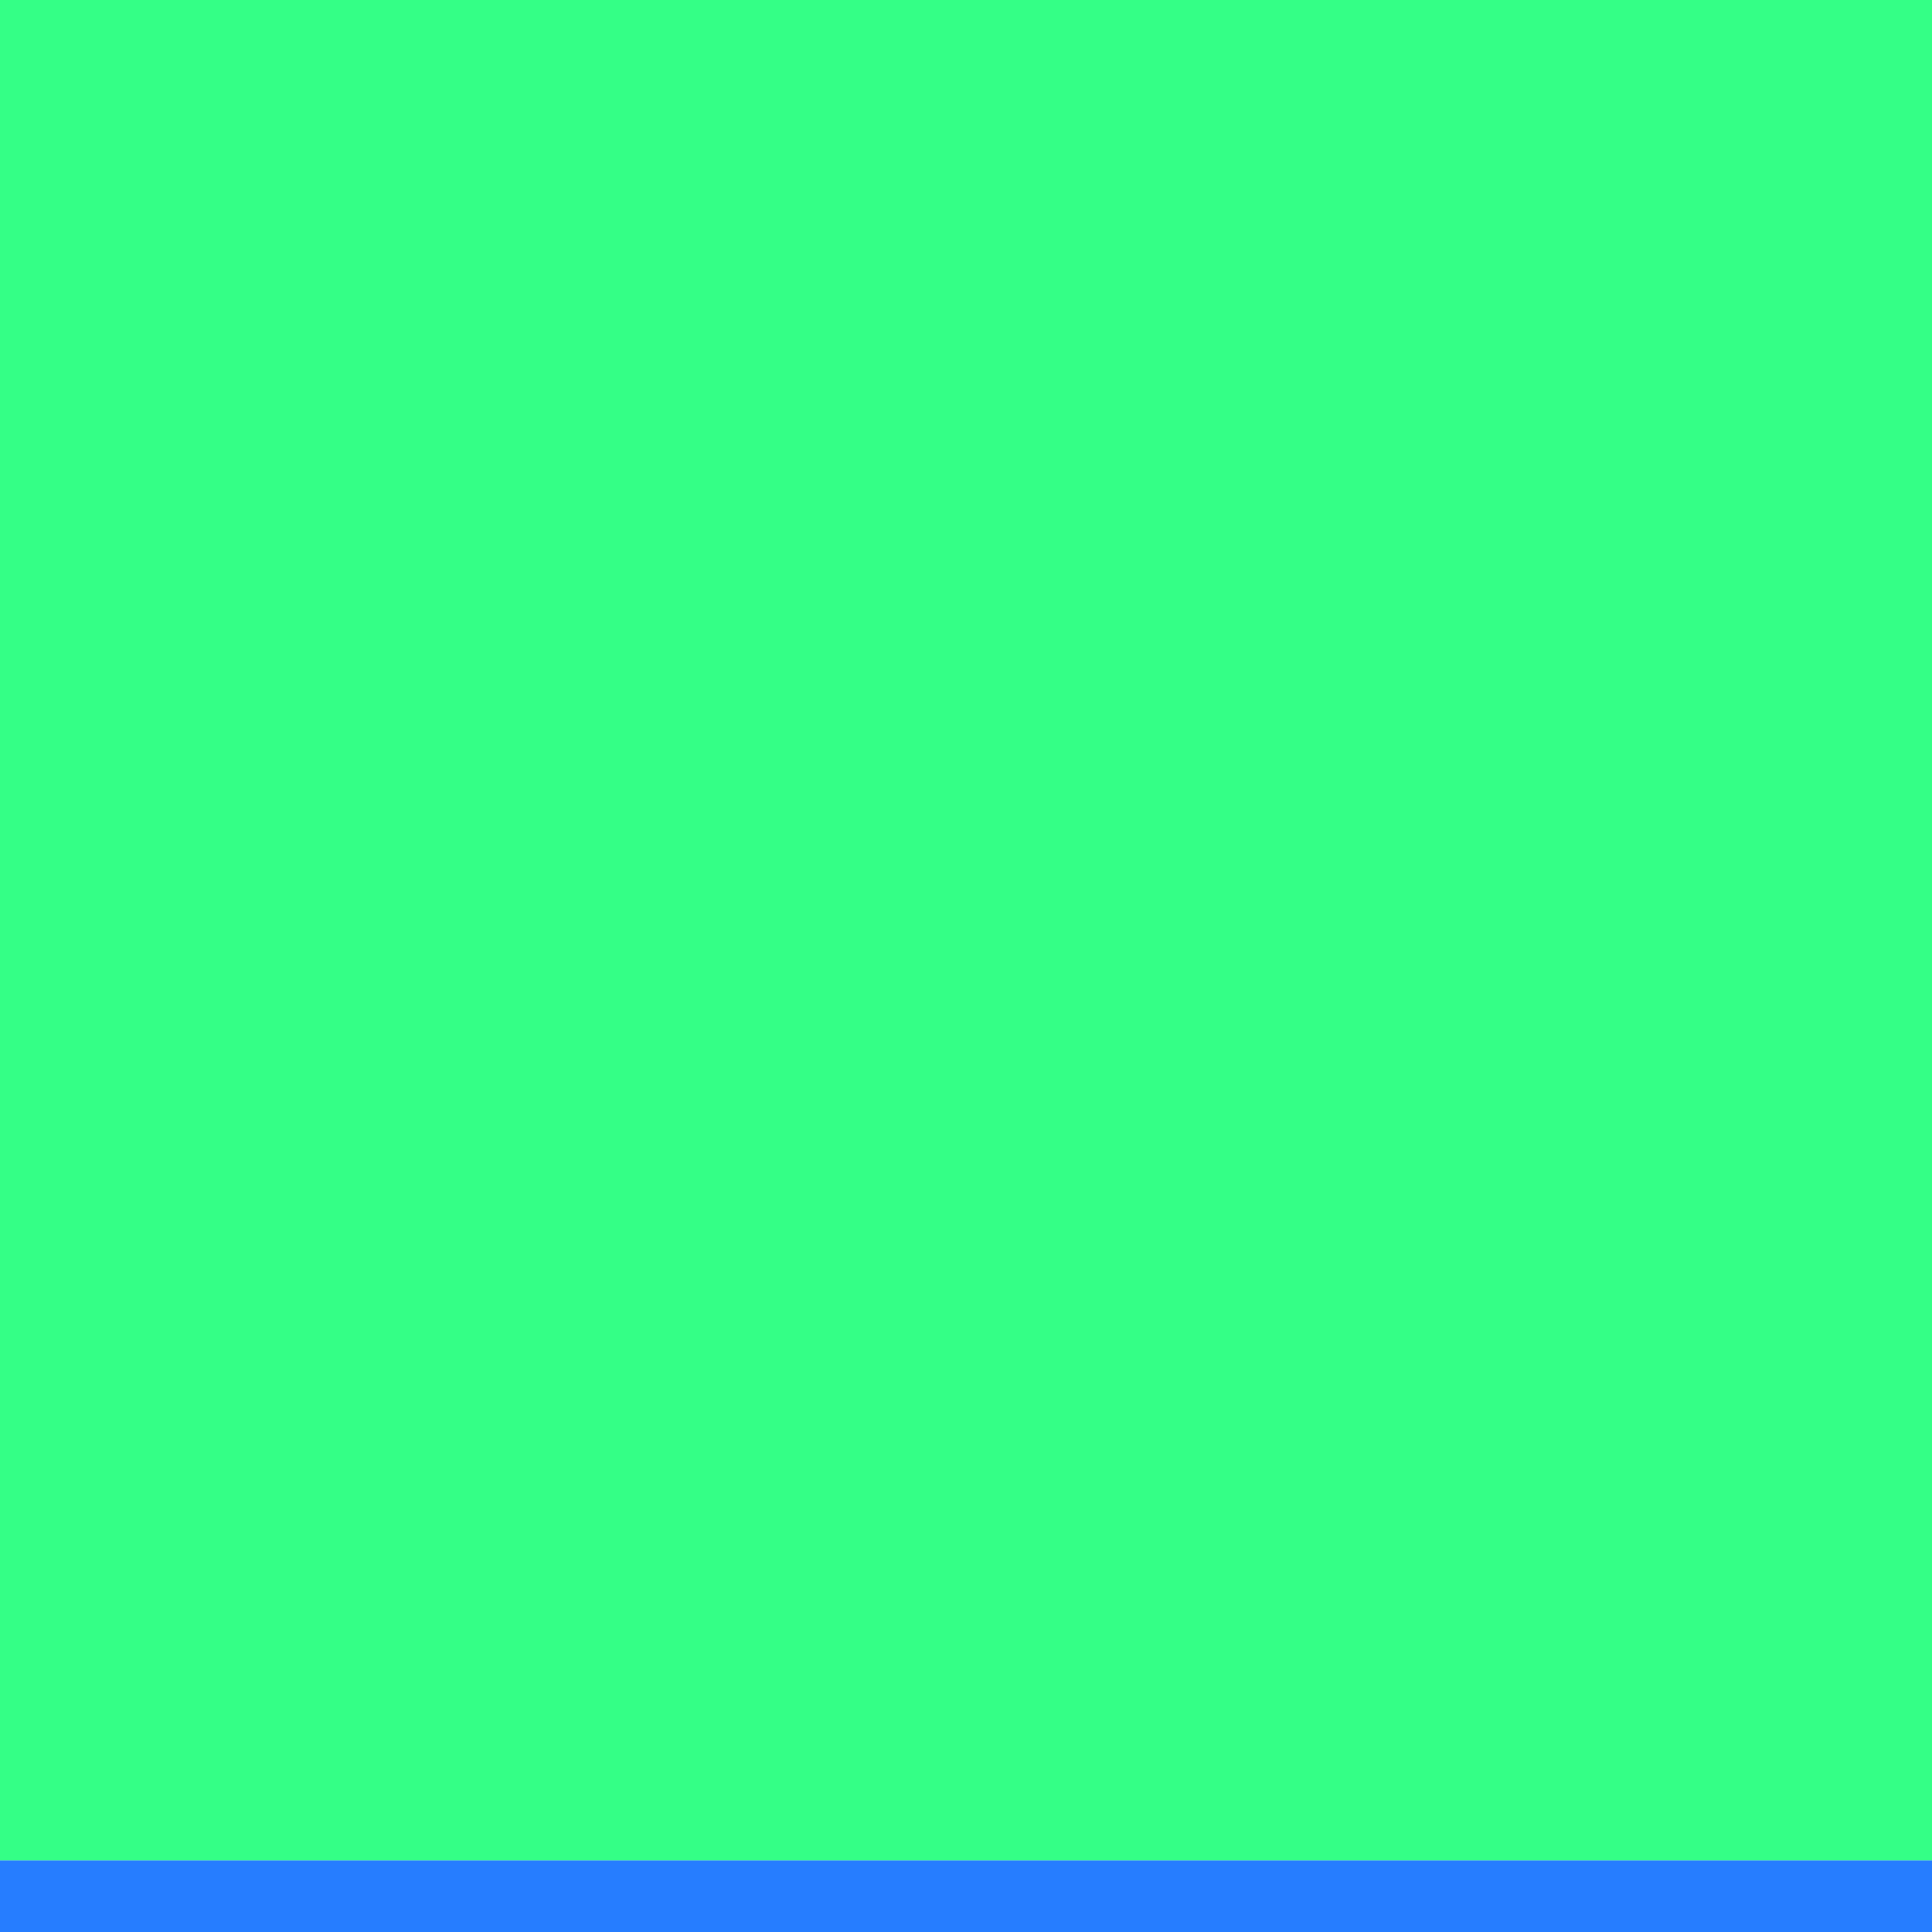
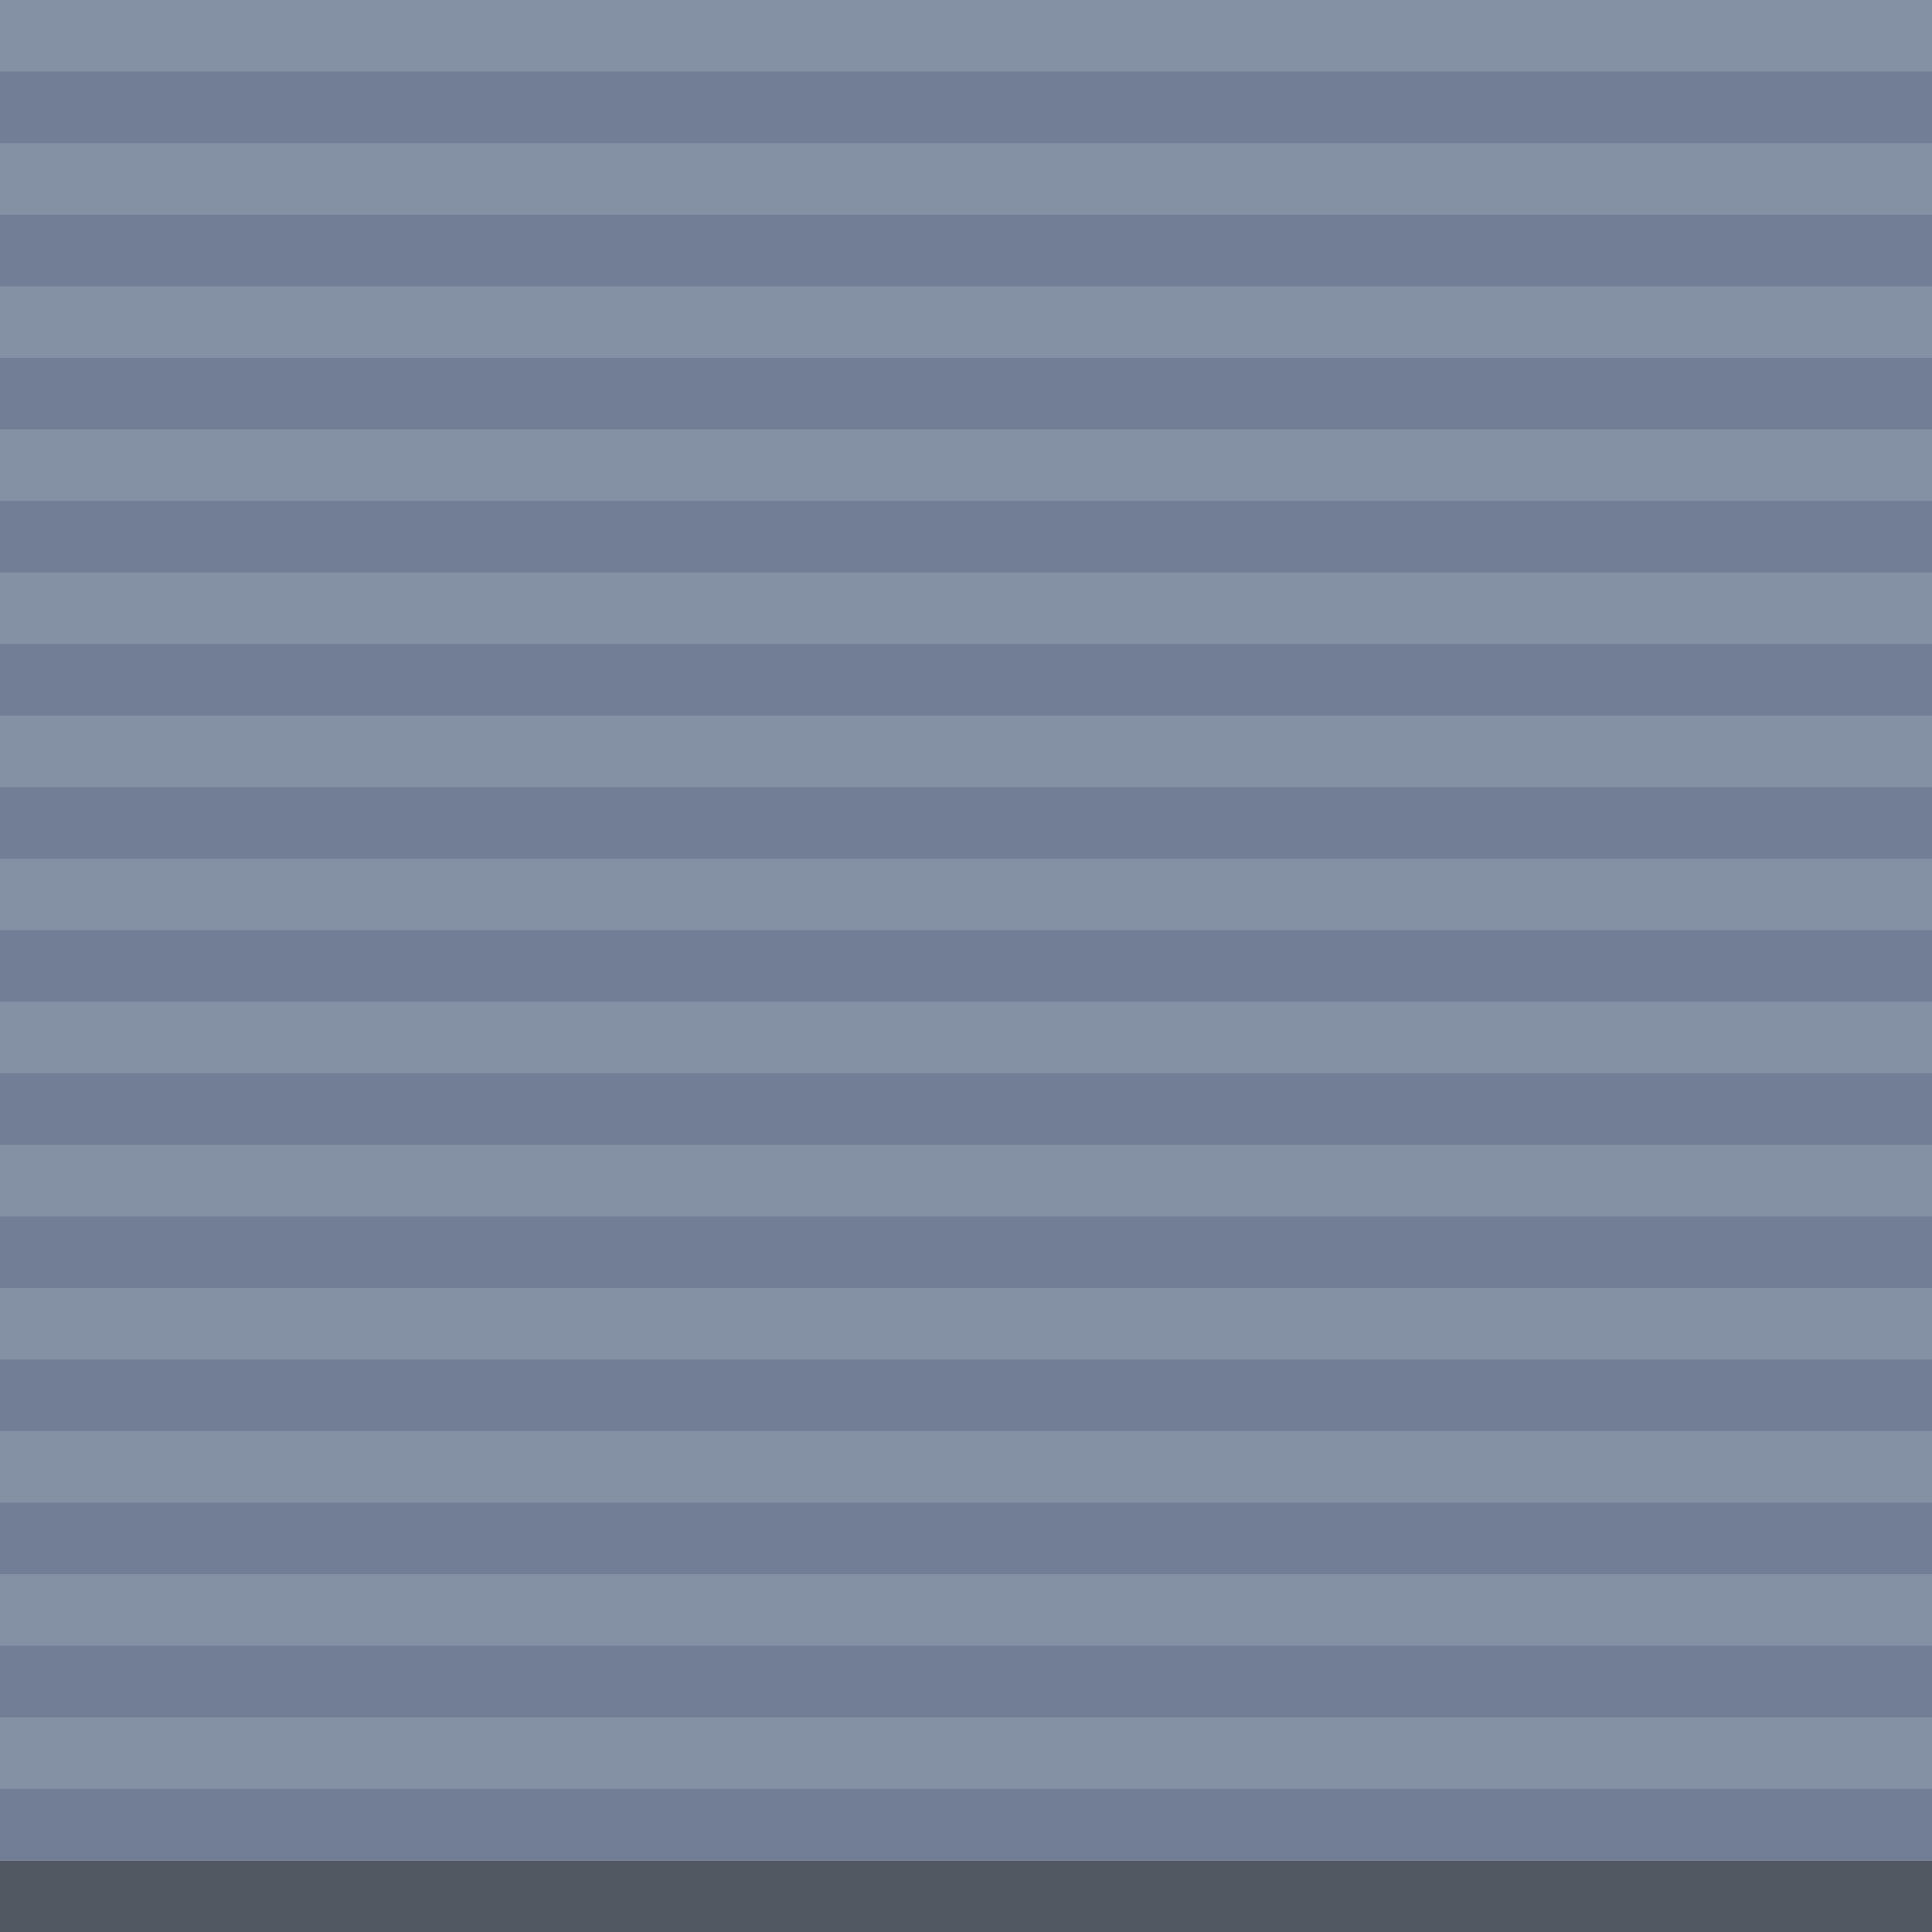
<svg xmlns="http://www.w3.org/2000/svg" width="27" height="27" viewBox="0 0 27 27" id="svg4196" version="1.1">
  <defs id="defs4198" />
  <g id="layer1" transform="translate(0,-1025.362)">
-     <rect style="display:inline;opacity:0.95;fill:#2aff80;fill-opacity:1;stroke:none;stroke-width:2;stroke-linecap:round;stroke-linejoin:miter;stroke-miterlimit:4;stroke-dasharray:none;stroke-dashoffset:0;stroke-opacity:1" id="rect4713" width="27" height="26" x="0" y="1025.362" />
-     <rect style="display:inline;opacity:0.85;fill:#0066ff;fill-opacity:1;stroke:none;stroke-width:2;stroke-linecap:round;stroke-linejoin:miter;stroke-miterlimit:4;stroke-dasharray:none;stroke-dashoffset:0;stroke-opacity:1" id="rect4713-4" width="27" height="1" x="0" y="1051.362" />
+     <rect style="display:inline;opacity:0.95;fill:#7e8aa0;fill-opacity:1;stroke:none;stroke-width:2;stroke-linecap:round;stroke-linejoin:miter;stroke-miterlimit:4;stroke-dasharray:none;stroke-dashoffset:0;stroke-opacity:1" id="rect4713" width="27" height="26" x="0" y="1025.362" />
+     <rect style="display:inline;opacity:0.85;fill:#343b46;fill-opacity:1;stroke:none;stroke-width:2;stroke-linecap:round;stroke-linejoin:miter;stroke-miterlimit:4;stroke-dasharray:none;stroke-dashoffset:0;stroke-opacity:1" id="rect4713-4" width="27" height="1" x="0" y="1051.362" />
+     <rect style="opacity:1;fill:#717e96;fill-opacity:1;stroke:none;stroke-width:2;stroke-miterlimit:4;stroke-dasharray:none" id="rect4230" width="27" height="1" x="0" y="1026.362" />
+     <rect style="opacity:1;fill:#717e96;fill-opacity:1;stroke:none;stroke-width:2;stroke-miterlimit:4;stroke-dasharray:none" id="rect4230-7" width="27" height="1" x="-3.7747583e-15" y="1028.362" />
+     <rect style="opacity:1;fill:#717e96;fill-opacity:1;stroke:none;stroke-width:2;stroke-miterlimit:4;stroke-dasharray:none" id="rect4230-0" width="27" height="1" x="4.4408921e-16" y="1030.362" />
+     <rect style="opacity:1;fill:#717e96;fill-opacity:1;stroke:none;stroke-width:2;stroke-miterlimit:4;stroke-dasharray:none" id="rect4230-8" width="27" height="1" x="9.9920072e-16" y="1032.362" />
+     <rect style="opacity:1;fill:#717e96;fill-opacity:1;stroke:none;stroke-width:2;stroke-miterlimit:4;stroke-dasharray:none" id="rect4230-3" width="27" height="1" x="9.9920072e-16" y="1034.362" />
+     <rect style="opacity:1;fill:#717e96;fill-opacity:1;stroke:none;stroke-width:2;stroke-miterlimit:4;stroke-dasharray:none" id="rect4230-74" width="27" height="1" x="9.9920072e-16" y="1036.362" />
+     <rect style="opacity:1;fill:#717e96;fill-opacity:1;stroke:none;stroke-width:2;stroke-miterlimit:4;stroke-dasharray:none" id="rect4230-70" width="27" height="1" x="9.9920072e-16" y="1038.362" />
+     <rect style="opacity:1;fill:#717e96;fill-opacity:1;stroke:none;stroke-width:2;stroke-miterlimit:4;stroke-dasharray:none" id="rect4230-73" width="27" height="1" x="0" y="1040.362" />
+     <rect style="opacity:1;fill:#717e96;fill-opacity:1;stroke:none;stroke-width:2;stroke-miterlimit:4;stroke-dasharray:none" id="rect4230-06" width="27" height="1" x="0" y="1042.362" />
+     <rect style="opacity:1;fill:#717e96;fill-opacity:1;stroke:none;stroke-width:2;stroke-miterlimit:4;stroke-dasharray:none" id="rect4230-6" width="27" height="1" x="0" y="1044.362" />
+     <rect style="opacity:1;fill:#717e96;fill-opacity:1;stroke:none;stroke-width:2;stroke-miterlimit:4;stroke-dasharray:none" id="rect4230-35" width="27" height="1" x="0" y="1046.362" />
+     <rect style="opacity:1;fill:#717e96;fill-opacity:1;stroke:none;stroke-width:2;stroke-miterlimit:4;stroke-dasharray:none" id="rect4230-735" width="27" height="1" x="0" y="1048.362" />
+     <rect style="opacity:1;fill:#717e96;fill-opacity:1;stroke:none;stroke-width:2;stroke-miterlimit:4;stroke-dasharray:none" id="rect4230-2" width="27" height="1" x="0" y="1050.362" />
  </g>
</svg>
